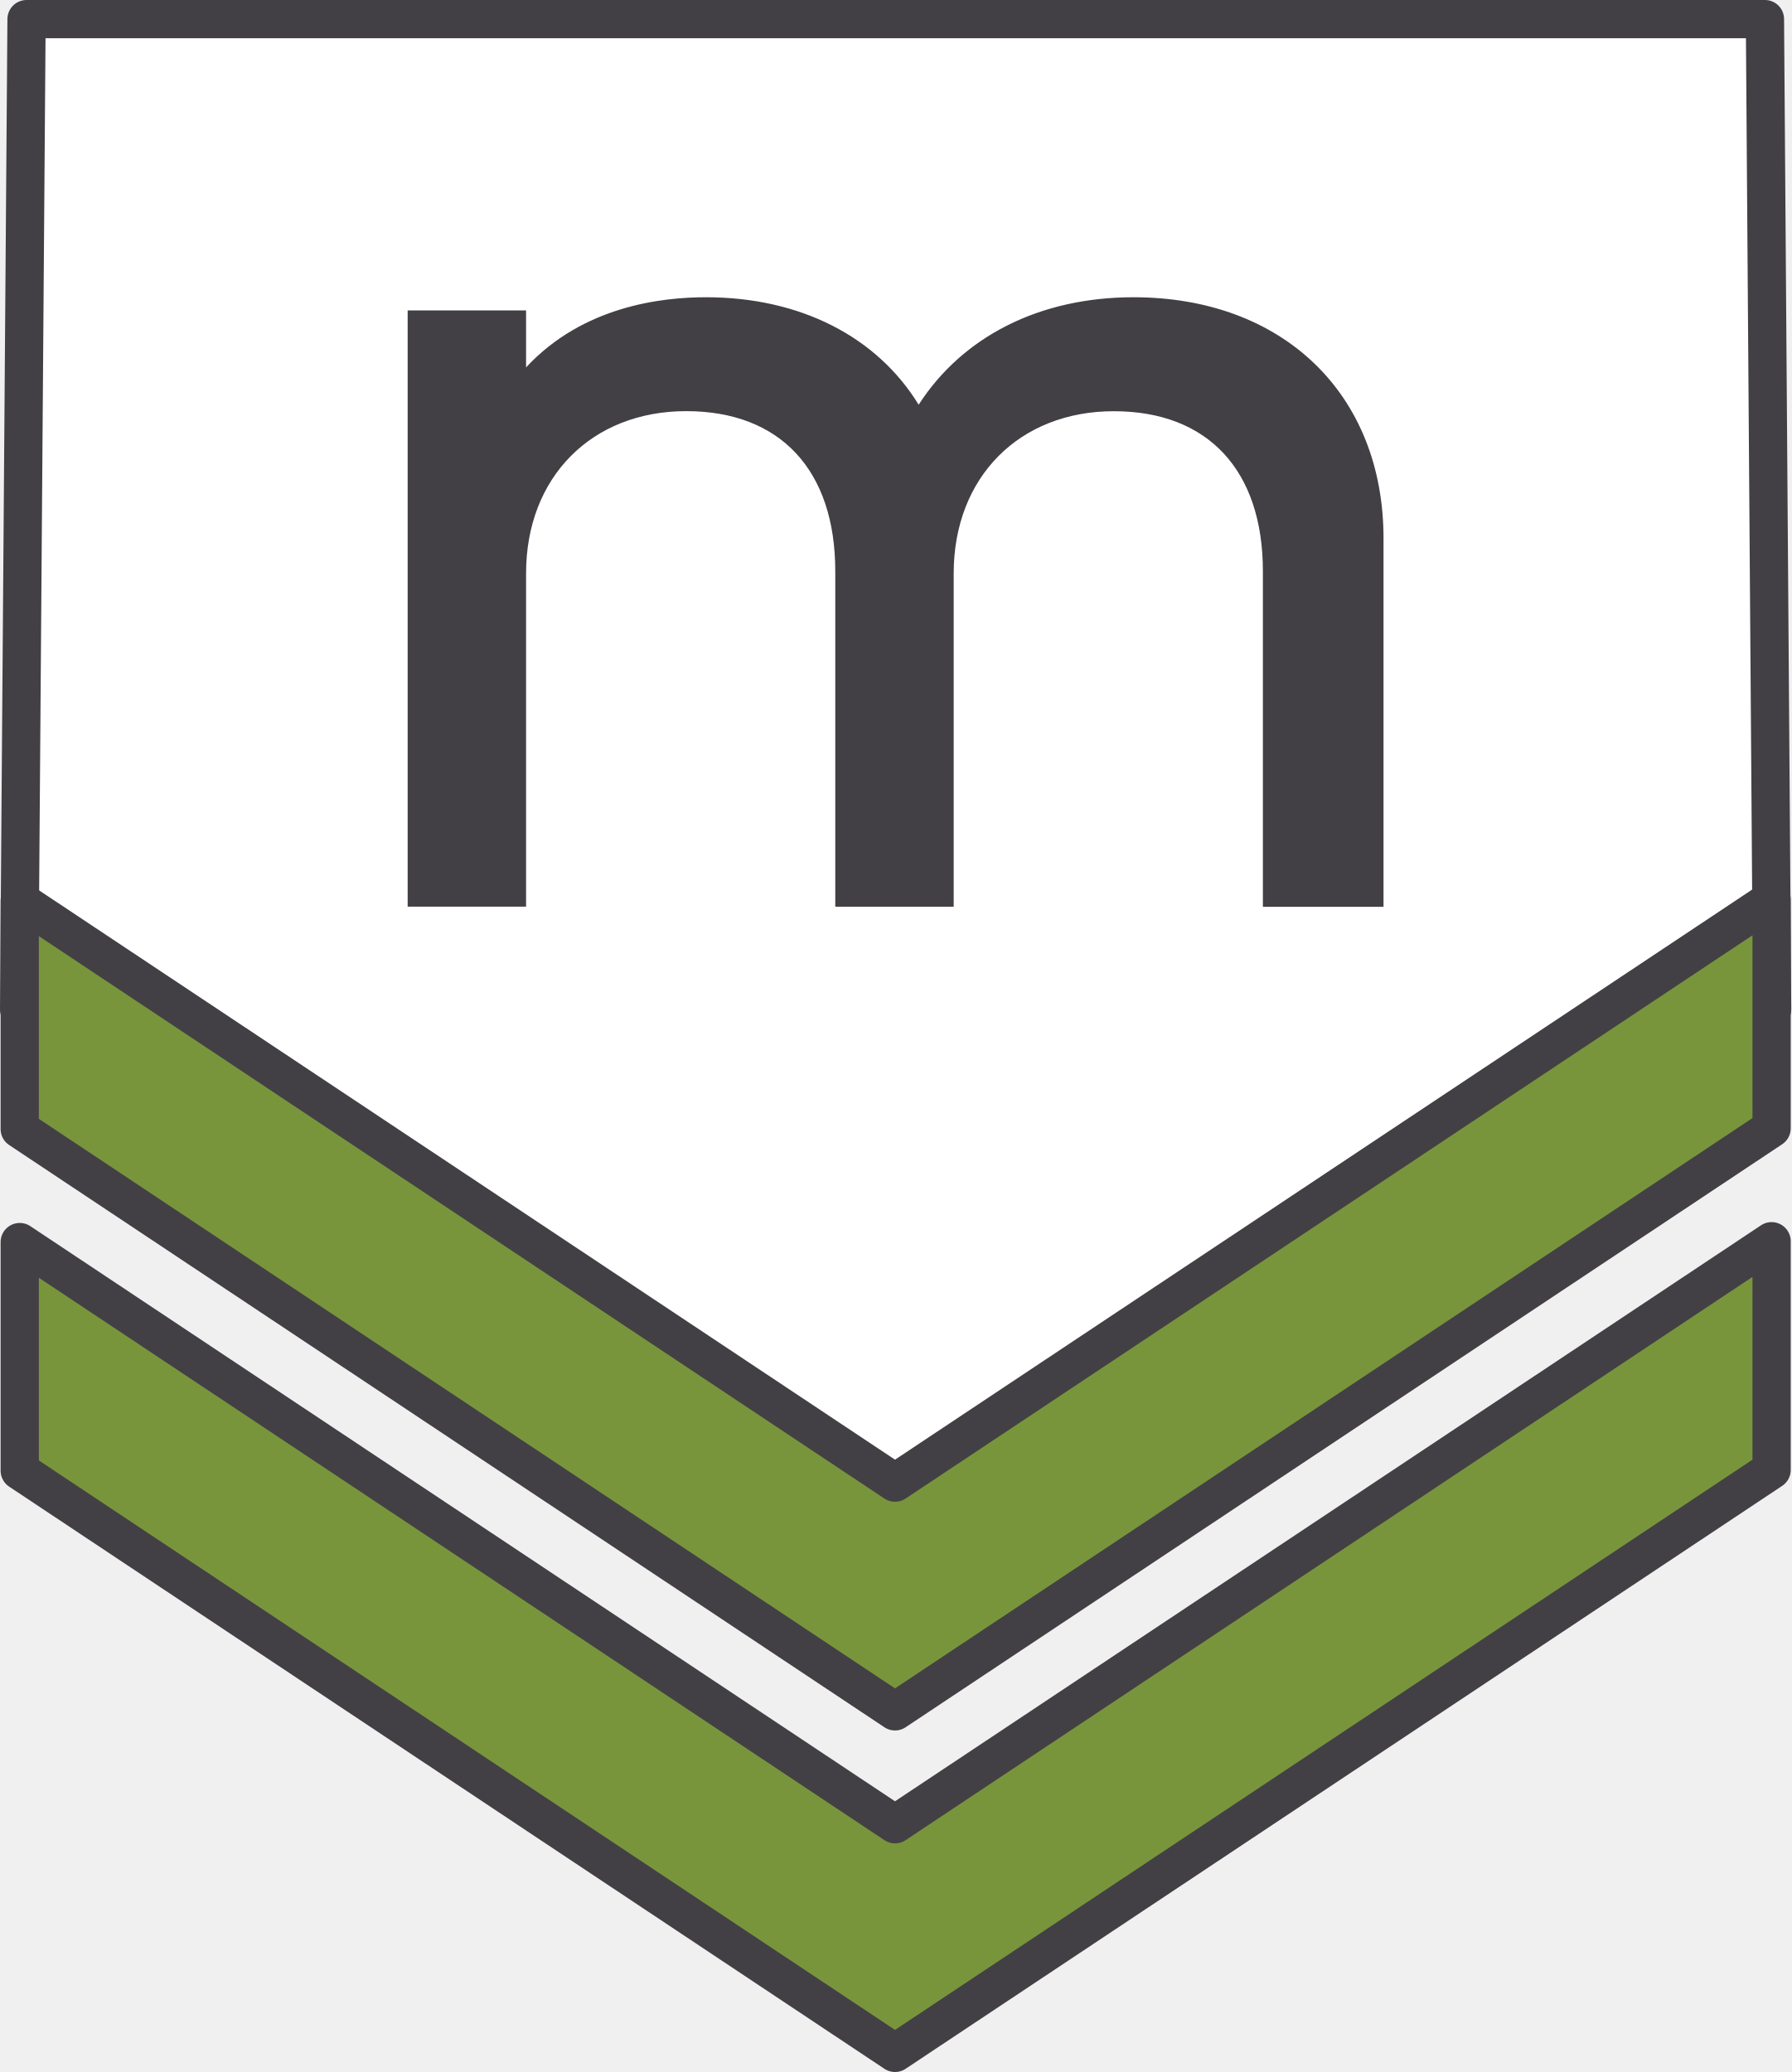
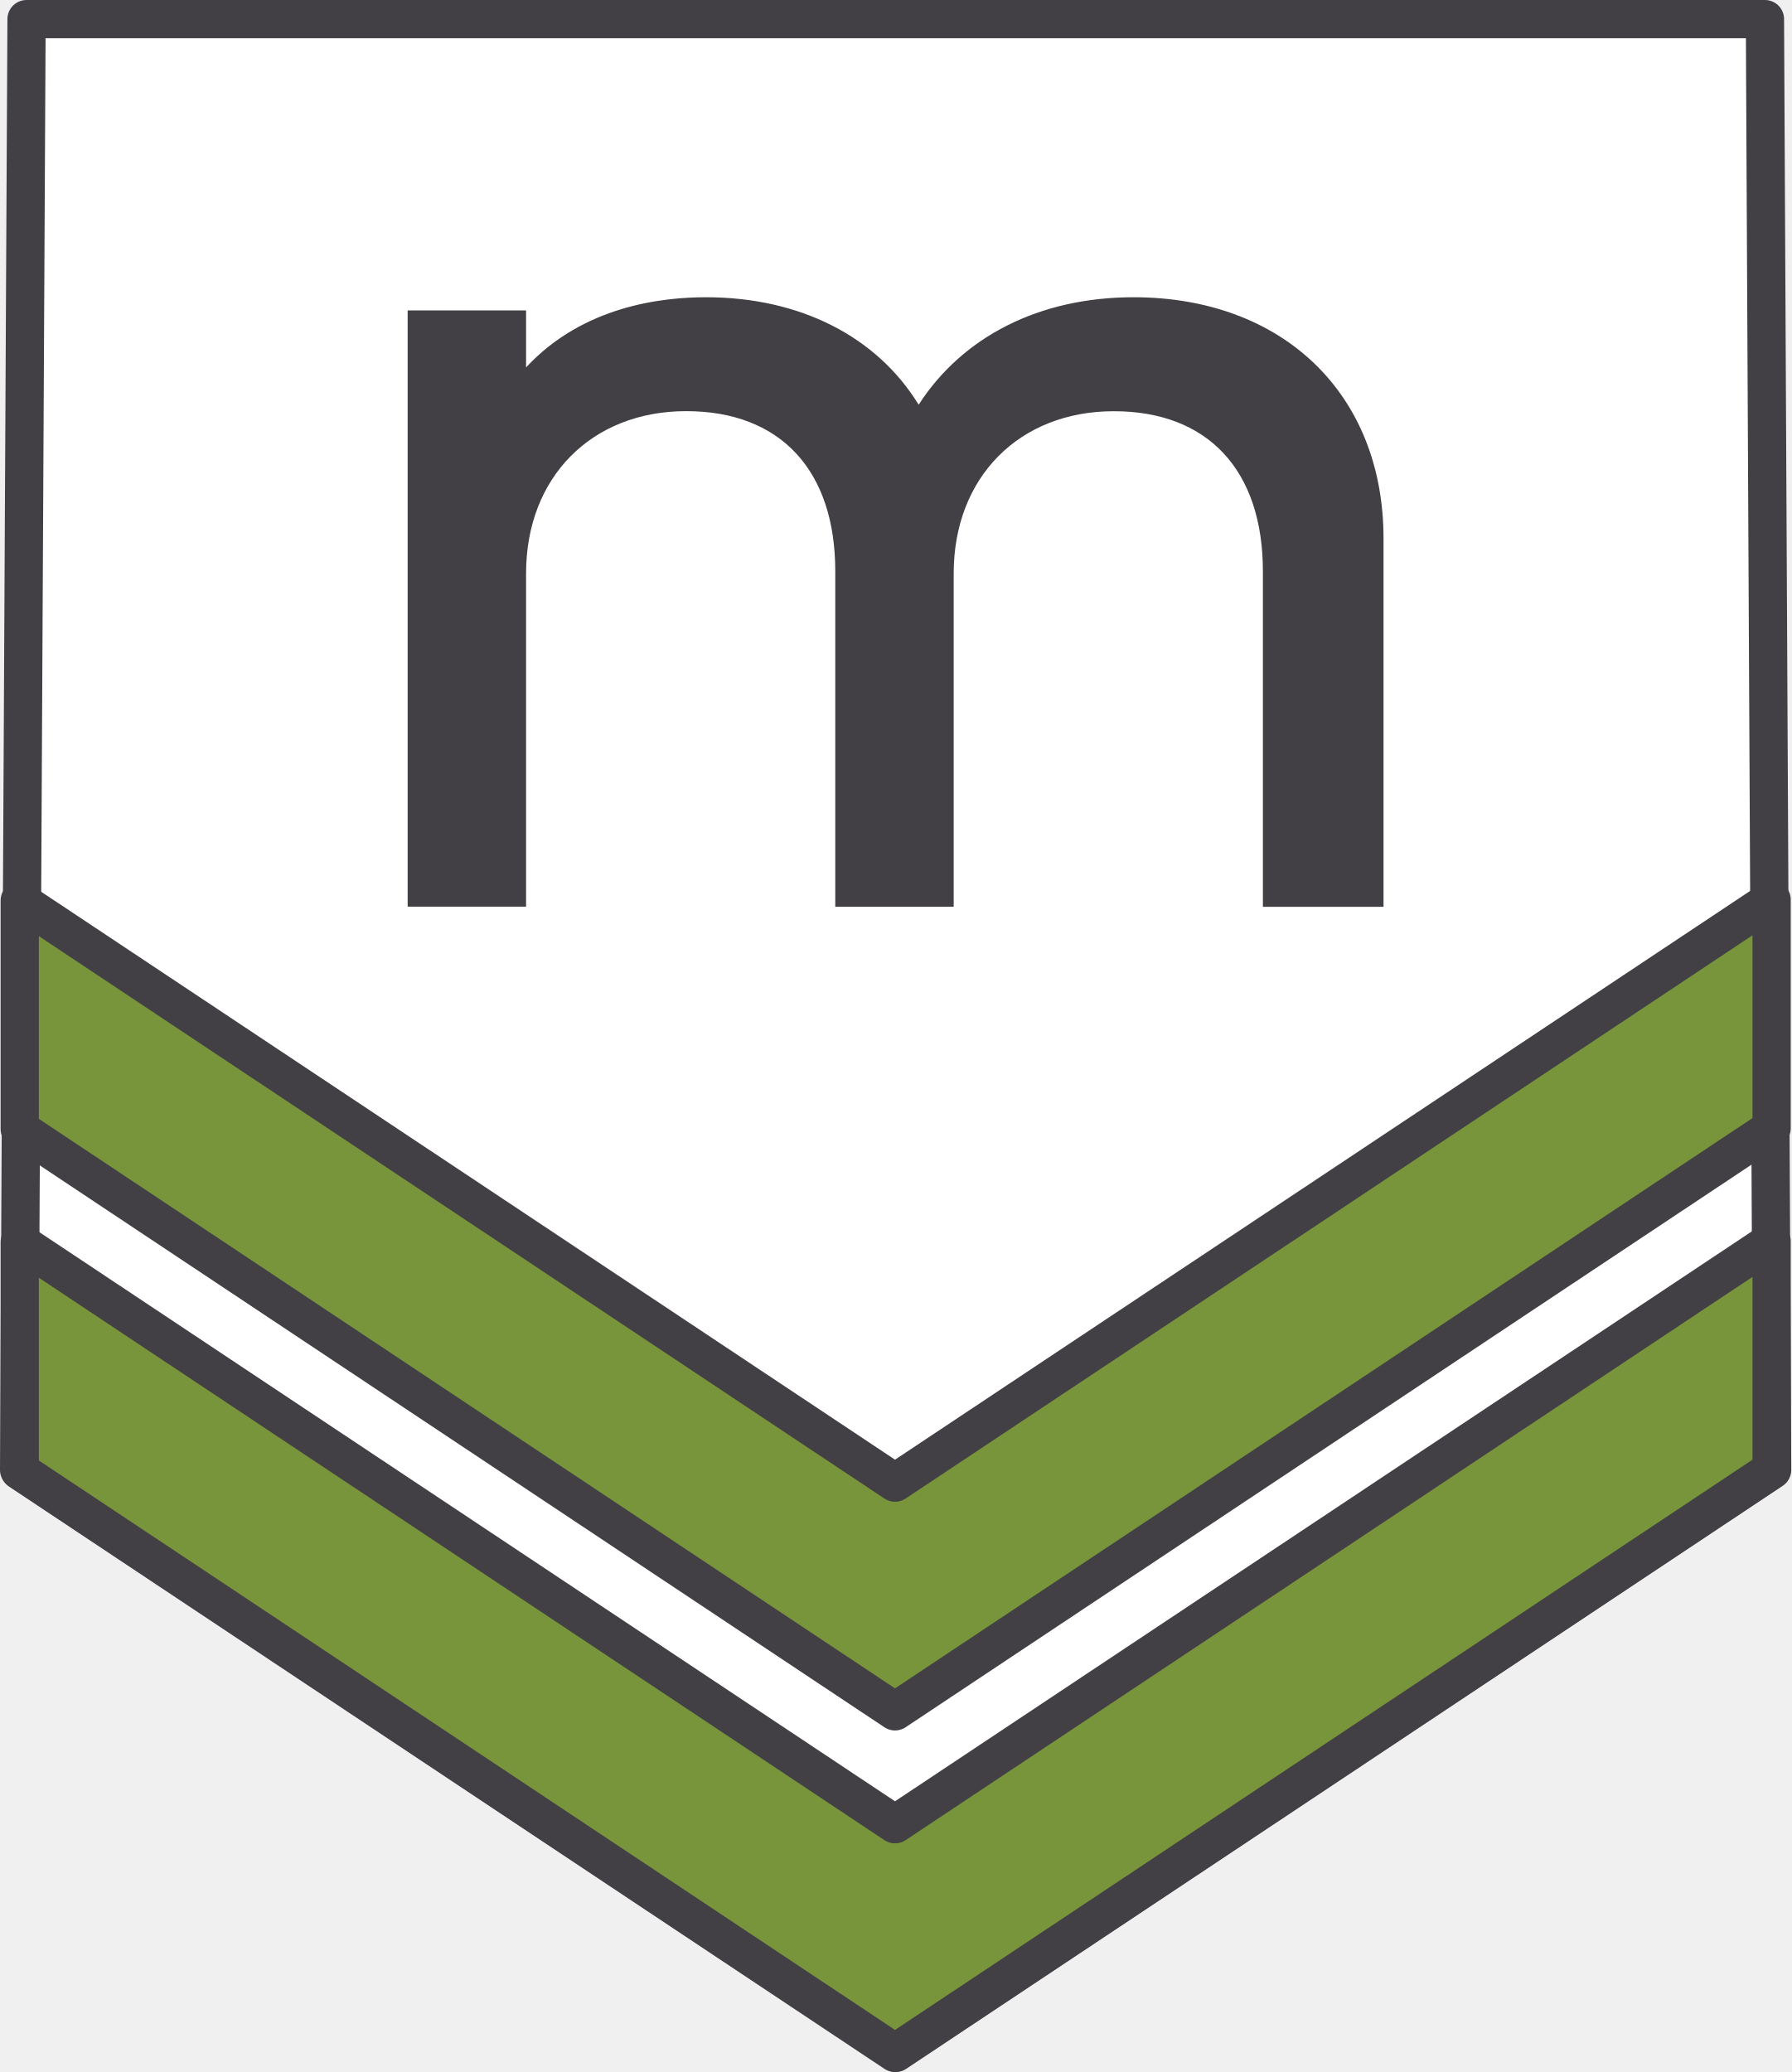
- <svg xmlns="http://www.w3.org/2000/svg" id="Layer_2" data-name="Layer 2" viewBox="-2.5 -2.5 234.16 270.88">
+ <svg xmlns="http://www.w3.org/2000/svg" id="Layer_2" version="1.1" viewBox="-2.5 -2.5 234.16 270.88">
  <defs>
    <style>
-       .cls-1 {
+       .st0 {
+         fill: #fff;
+       }
+ 
+       .st1 {
        fill: #424045;
      }

-       .cls-2 {
-         fill: #fff;
-       }
- 
-       .cls-3 {
+       .st2 {
        fill: #78953c;
      }
    </style>
  </defs>
-   <g id="Layer_1-2" data-name="Layer 1">
+   <g id="Layer_1-2">
    <g>
      <g>
-         <polygon stroke="#424045" stroke-width="5" stroke-linejoin="round" class="cls-2" points="114.58 205.69 0 129.47 .97 0 228.22 0 229.16 129.47 114.58 205.69" />
-         <polygon stroke="#424045" stroke-width="5" stroke-linejoin="round" class="cls-3" points="114.5 191.33 .08 115.22 .08 145.11 114.5 221.23 229.09 145.01 229.09 115.11 114.5 191.33" />
-         <polygon stroke="#424045" stroke-width="5" stroke-linejoin="round" class="cls-3" points="114.5 235.99 .08 159.88 .08 189.77 114.5 265.88 229.09 189.67 229.09 159.77 114.5 235.99" />
+         <polygon stroke="#424045" stroke-width="5" stroke-linejoin="round" class="st0" points="114.58 265.88 0 189.66 .97 0 228.22 0 229.16 189.66 114.58 265.88" />
+         <polygon stroke="#424045" stroke-width="5" stroke-linejoin="round" class="st2" points="114.5 191.33 .08 115.22 .08 145.11 114.5 221.23 229.09 145.01 229.09 115.11 114.5 191.33" />
+         <polygon stroke="#424045" stroke-width="5" stroke-linejoin="round" class="st2" points="114.5 235.99 .08 159.88 .08 189.77 114.5 265.88 229.09 189.67 229.09 159.77 114.5 235.99" />
      </g>
-       <path class="cls-1" d="M178.07,116.05h-15.48v-43.86c0-13.19-7.17-20.93-19.49-20.93s-20.93,8.6-20.93,21.21v43.57h-15.48v-43.86c0-13.19-7.17-20.93-19.49-20.93s-20.93,8.6-20.93,21.21v43.57h-15.48V38.08h15.48v7.45c7.45-8.03,17.77-9.17,23.51-9.17,12.33,0,22.36,5.16,27.81,14.05,5.73-8.89,15.77-14.05,28.09-14.05,19.49,0,32.68,12.61,32.68,31.53v48.16h-.29Z" />
+       <path class="st1" d="M178.07,116.05h-15.48v-43.86c0-13.19-7.17-20.93-19.49-20.93s-20.93,8.6-20.93,21.21v43.57h-15.48v-43.86c0-13.19-7.17-20.93-19.49-20.93s-20.93,8.6-20.93,21.21v43.57h-15.48V38.08h15.48v7.45c7.45-8.03,17.77-9.17,23.51-9.17,12.33,0,22.36,5.16,27.81,14.05,5.73-8.89,15.77-14.05,28.09-14.05,19.49,0,32.68,12.61,32.68,31.53v48.16h-.29Z" />
    </g>
  </g>
</svg>
